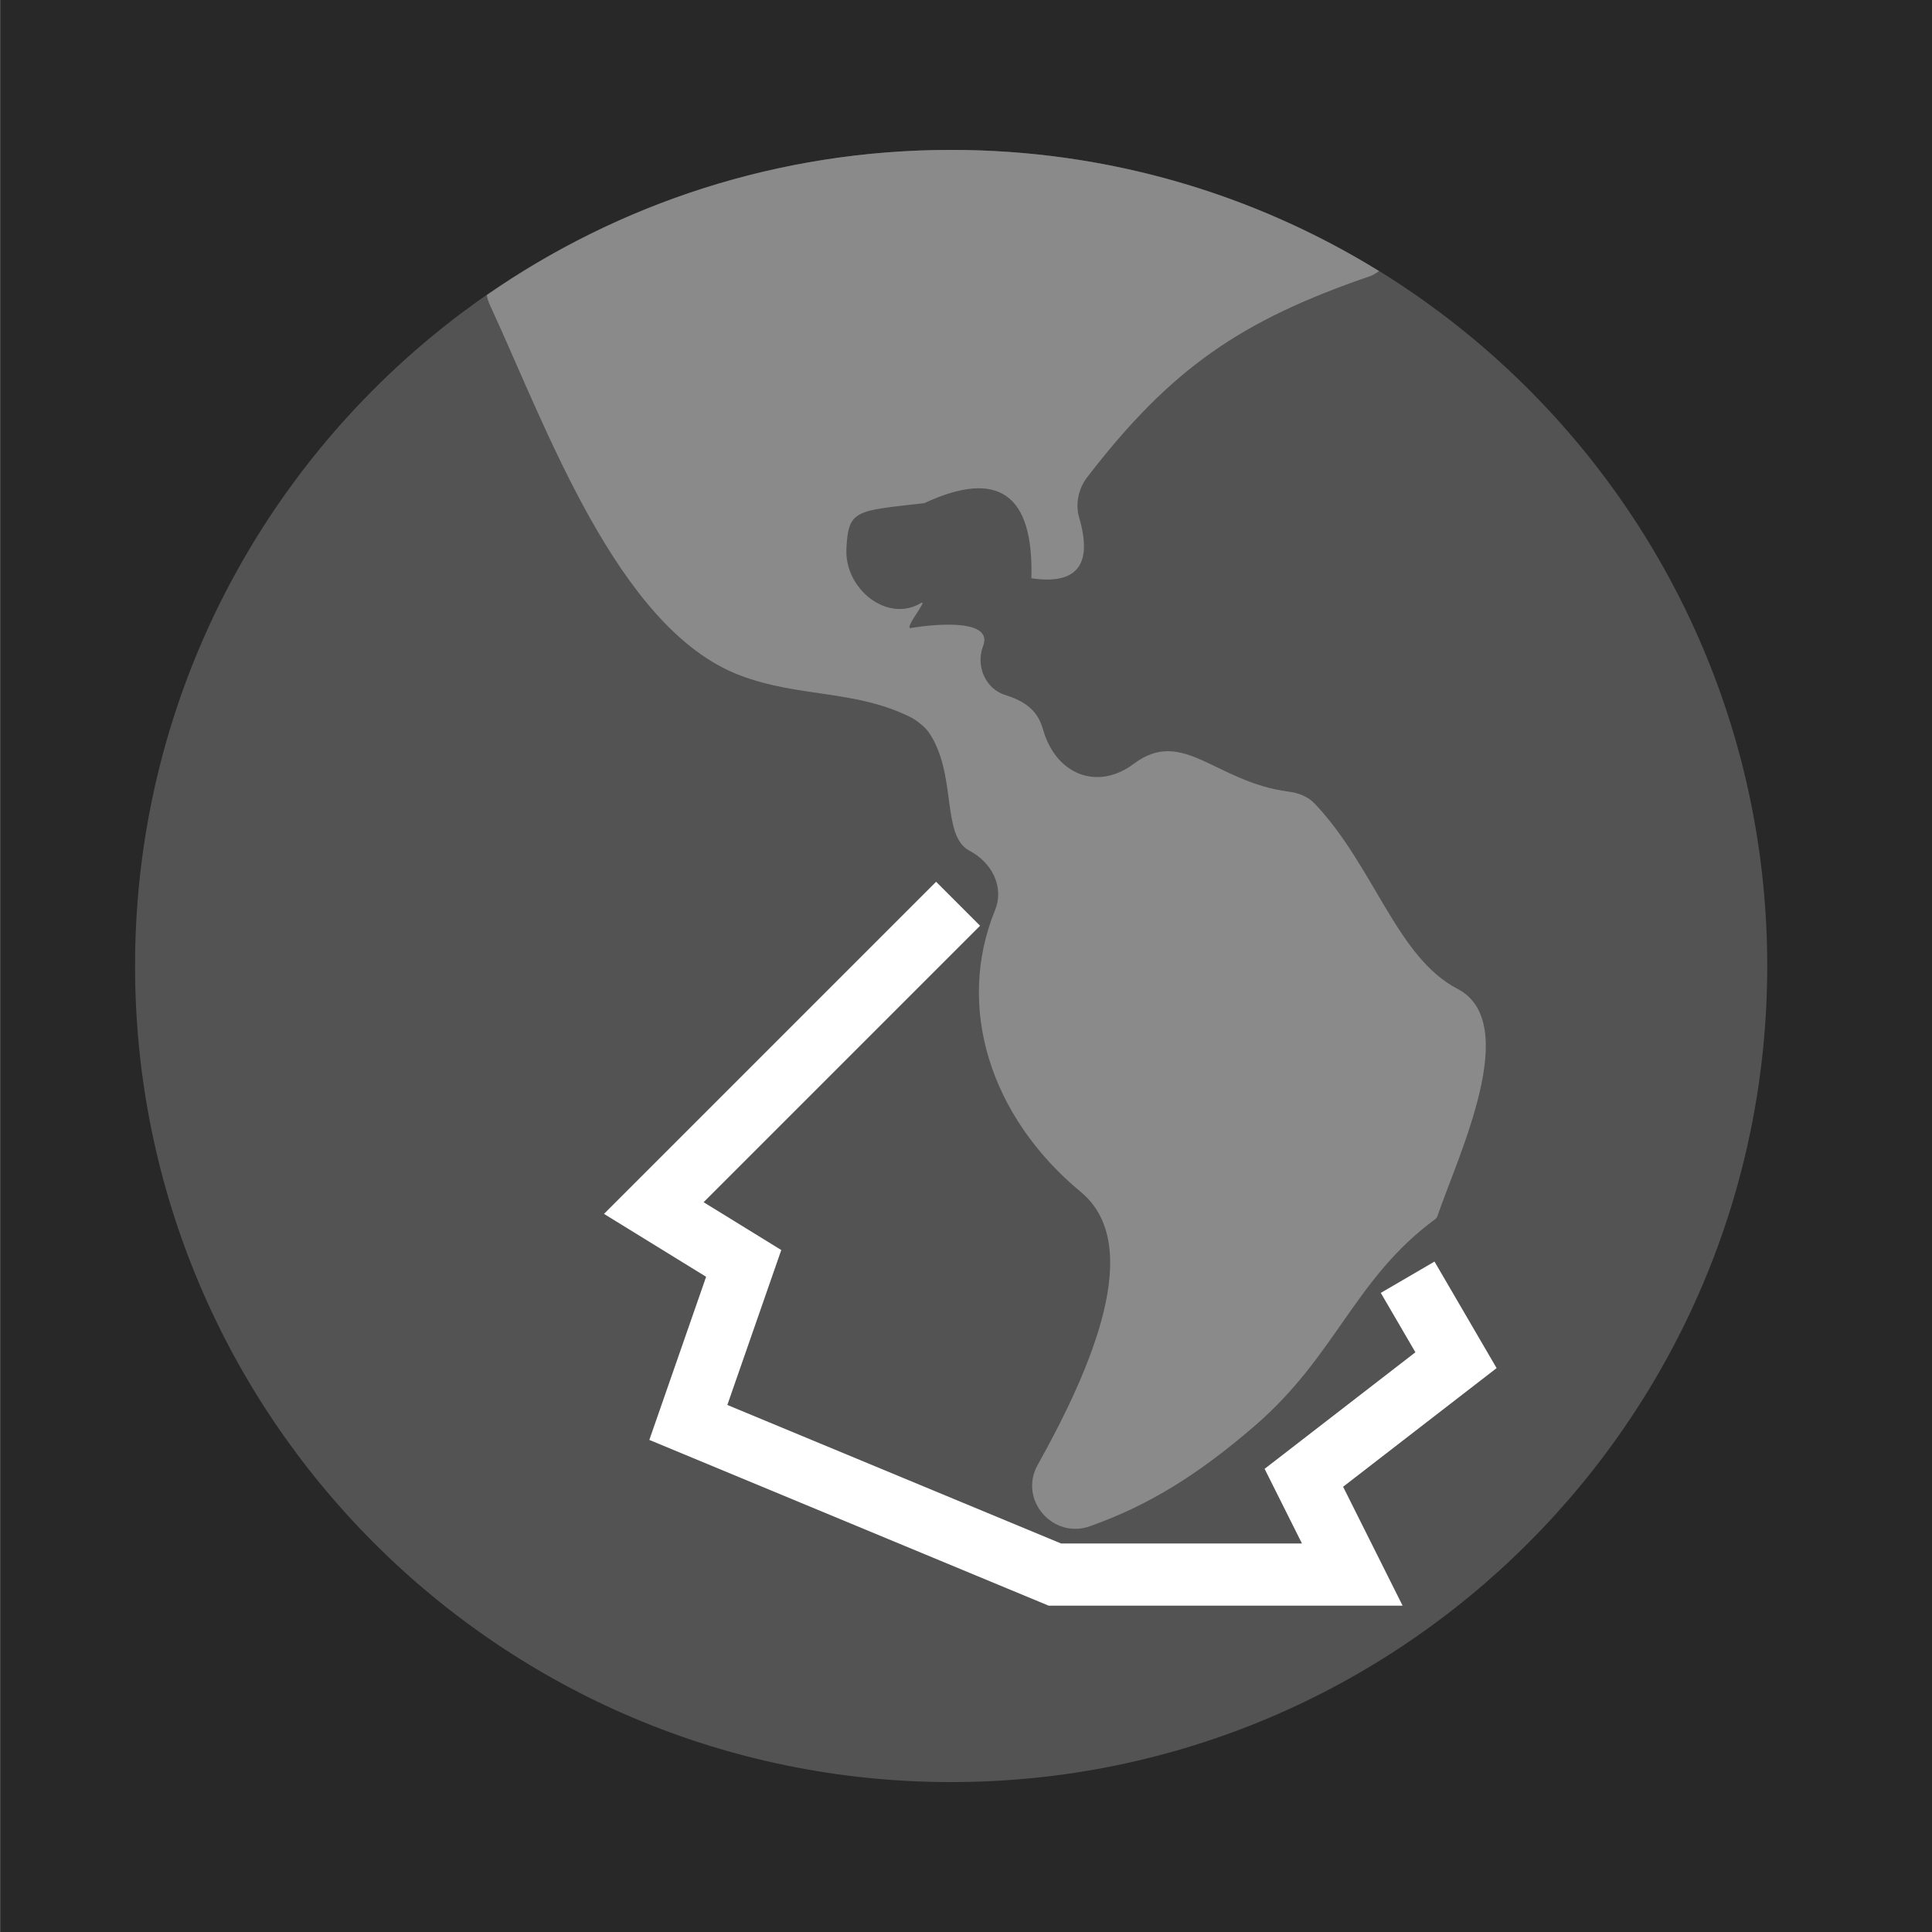
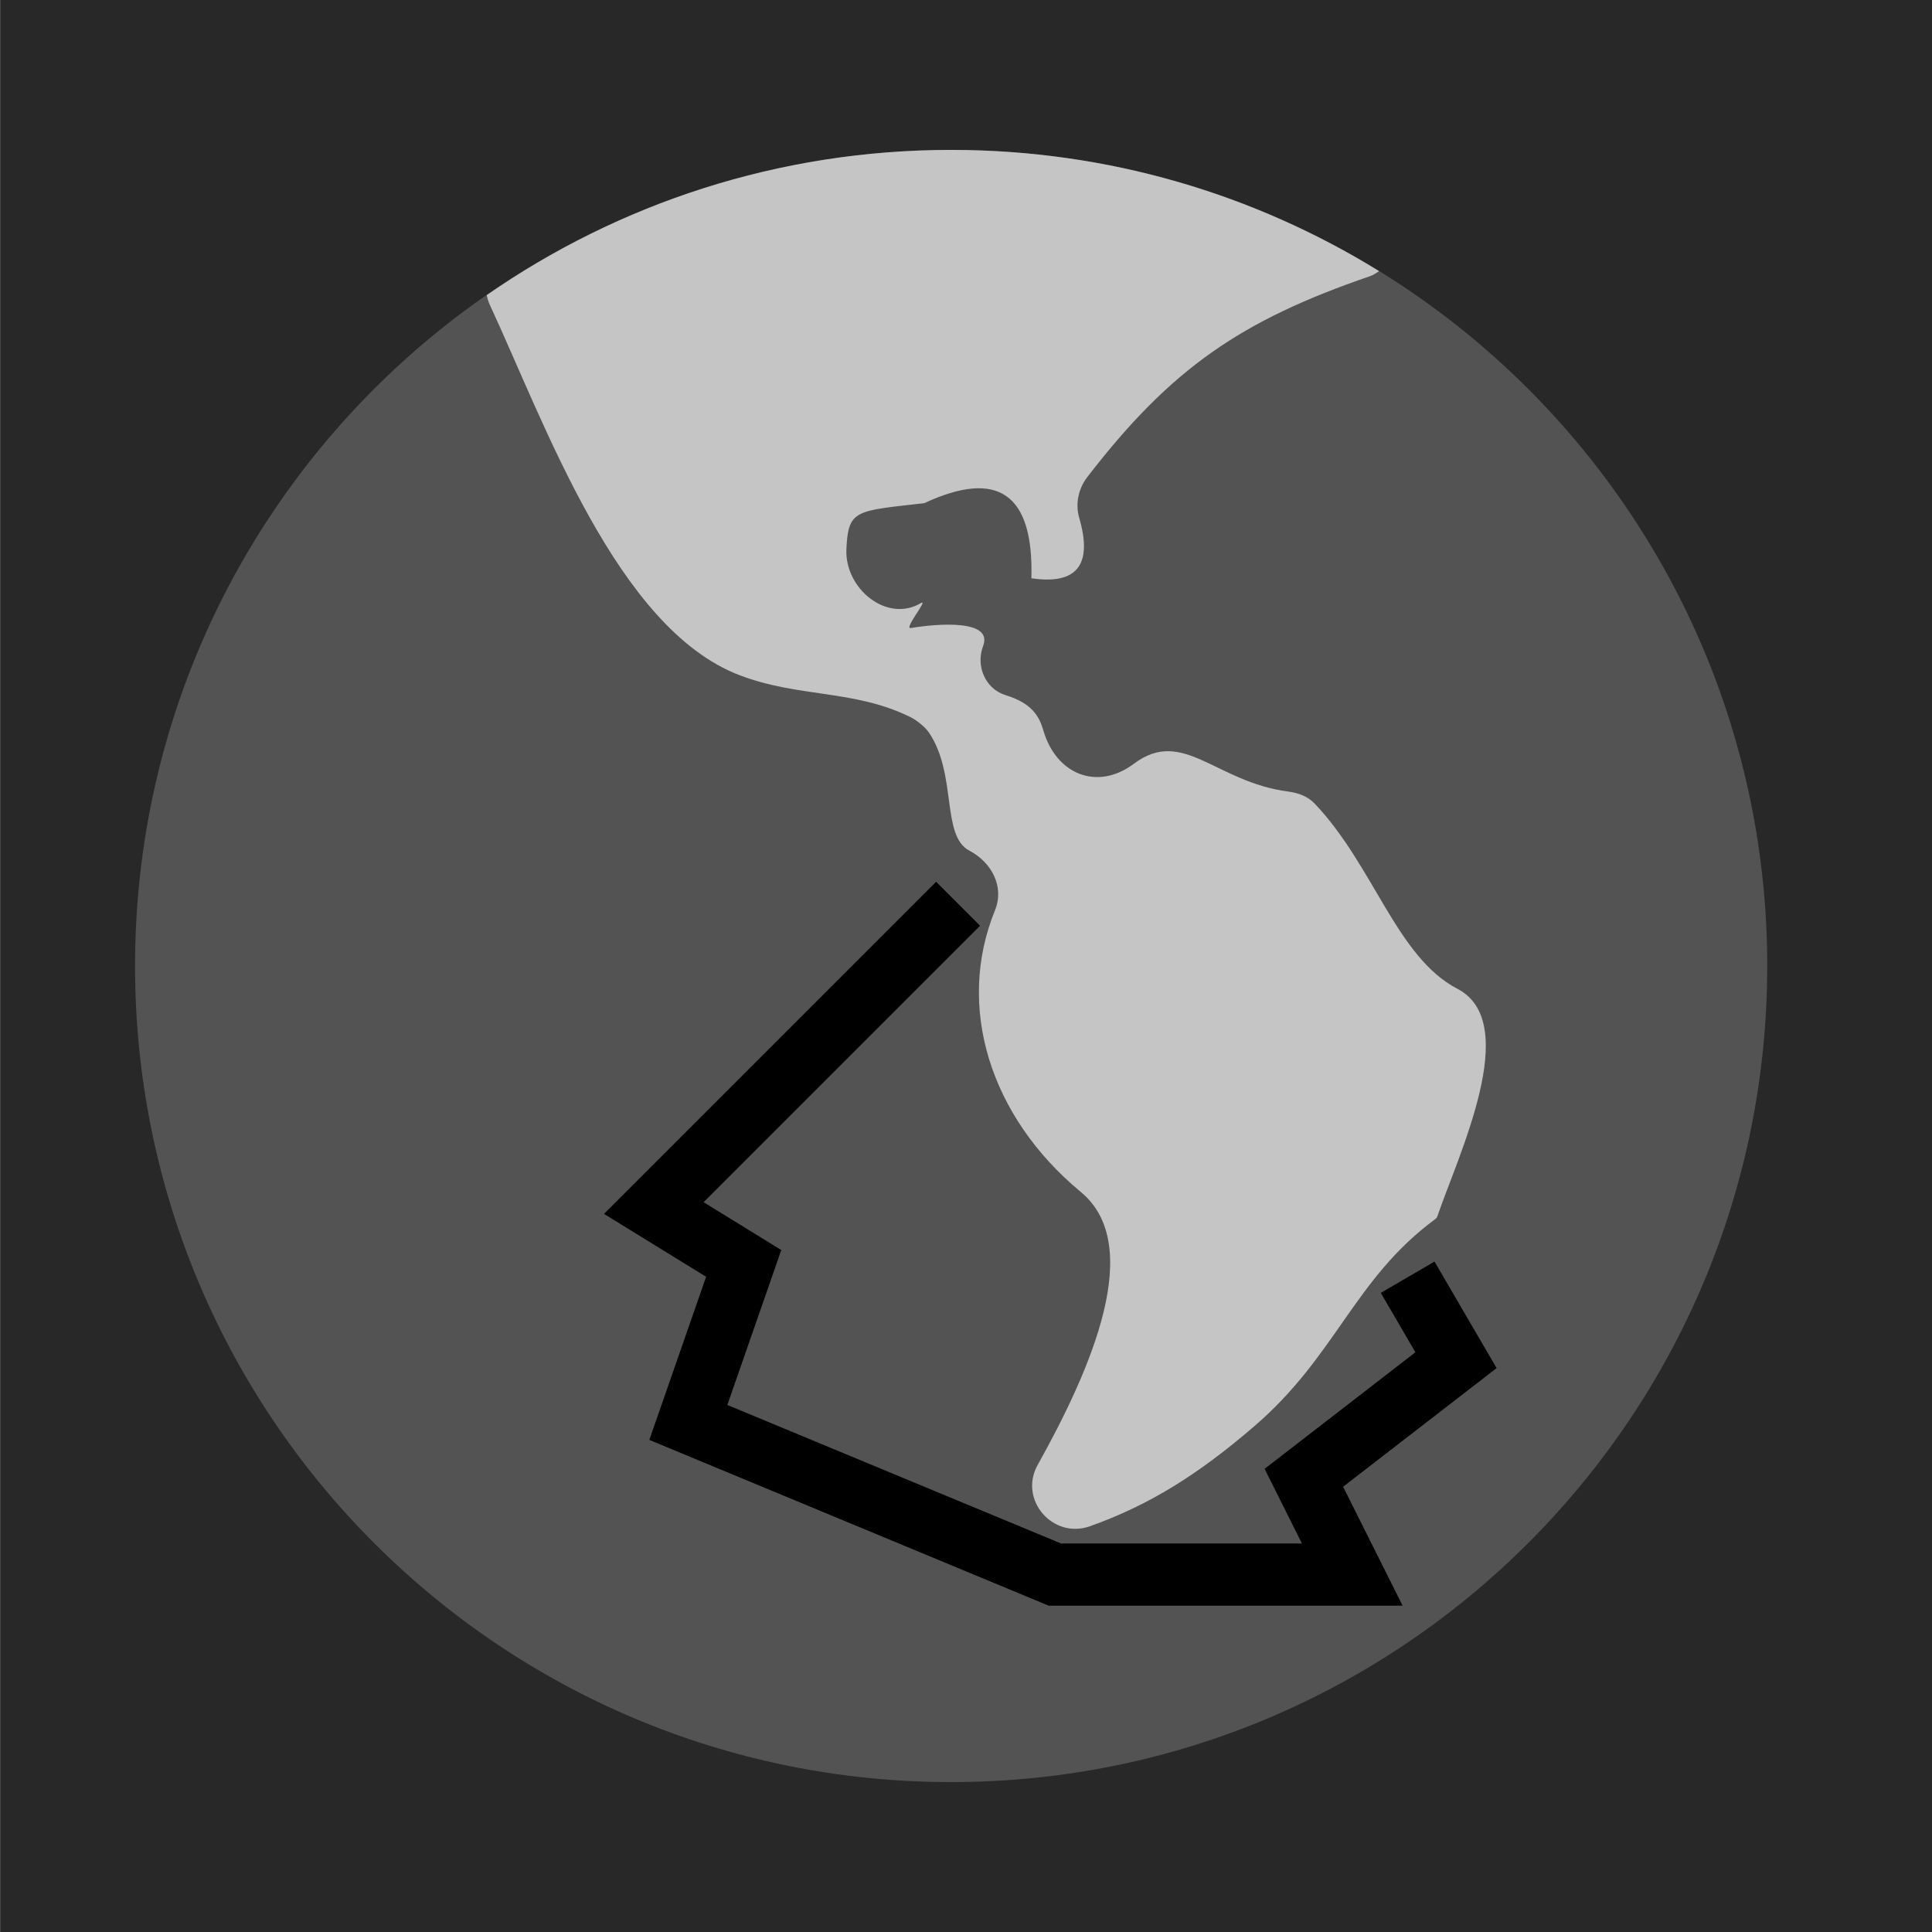
- <svg xmlns="http://www.w3.org/2000/svg" width="100%" height="100%" viewBox="0 0 32 32" version="1.1" xml:space="preserve" style="fill-rule:evenodd;clip-rule:evenodd;">
+ <svg xmlns="http://www.w3.org/2000/svg" width="100%" height="100%" viewBox="0 0 32 32" version="1.1" xml:space="preserve" style="fill-rule:evenodd;clip-rule:evenodd;" id="svg8">
+   <defs id="defs12" />
  <g id="g4276">
-     <rect id="g42761" x="0.002" y="-0.038" width="32.022" height="32.155" style="fill:#282828;" />
+     <rect id="g42761" x="0.002" y="-0.038" width="32.022" height="32.155" style="fill:#282828" />
  </g>
  <g id="g1806">
-     <circle id="circle2" cx="15.754" cy="16" r="13.517" style="fill:#535353;" />
-     <path id="path4" d="M22.693,4.574c0.056,-0.02 0.102,-0.052 0.149,-0.083c-2.061,-1.272 -4.488,-2.008 -7.088,-2.008c-2.859,0 -5.509,0.89 -7.692,2.405c0.011,0.054 0.026,0.107 0.05,0.159c0.922,1.986 2.108,5.358 4.134,6.135c0.985,0.377 1.895,0.235 2.829,0.693c0.099,0.048 0.245,0.162 0.308,0.254c0.474,0.694 0.201,1.711 0.672,1.96c0.372,0.196 0.584,0.598 0.425,0.989c-0.649,1.593 -0.088,3.415 1.422,4.665c1.063,0.88 0.179,2.92 -0.715,4.521c-0.32,0.573 0.25,1.235 0.867,1.015c0.977,-0.348 1.786,-0.851 2.722,-1.657c1.358,-1.167 1.652,-2.44 2.998,-3.431c0.014,-0.011 0.026,-0.025 0.032,-0.042c0.344,-1.009 1.412,-3.21 0.334,-3.771c-1.007,-0.523 -1.384,-2.037 -2.366,-3.069c-0.113,-0.119 -0.273,-0.177 -0.435,-0.198c-1.205,-0.156 -1.746,-1.071 -2.557,-0.462c-0.607,0.456 -1.289,0.178 -1.501,-0.551c-0.069,-0.238 -0.19,-0.45 -0.627,-0.585c-0.332,-0.102 -0.493,-0.478 -0.374,-0.804c0.002,-0.004 0.003,-0.01 0.005,-0.014c0.16,-0.436 -0.741,-0.369 -1.198,-0.293c-0.128,0.022 0.307,-0.496 0.164,-0.412c-0.563,0.332 -1.262,-0.242 -1.232,-0.895c0.031,-0.662 0.154,-0.63 1.29,-0.761c1.222,-0.569 1.813,-0.154 1.774,1.244c0.756,0.111 1.019,-0.222 0.792,-1.002c-0.067,-0.228 -0.013,-0.482 0.131,-0.67c1.393,-1.811 2.556,-2.601 4.687,-3.332Z" style="fill:#8a8a8a;fill-rule:nonzero;" />
-     <path id="path848" d="M15.869,14.969l-5.04,5.04l1.489,0.917l-0.917,2.634l6.071,2.52l4.926,0l-0.802,-1.603l2.52,-1.948l-0.801,-1.374" style="fill:none;stroke:#fff;stroke-width:1.03px;" />
+     <circle id="circle2" cx="15.754" cy="16" r="13.517" style="fill:#535353" />
+     <path id="path4" d="m 22.693,4.574 c 0.056,-0.02 0.102,-0.052 0.149,-0.083 -2.061,-1.272 -4.488,-2.008 -7.088,-2.008 -2.859,0 -5.509,0.89 -7.692,2.405 0.011,0.054 0.026,0.107 0.05,0.159 0.922,1.986 2.108,5.358 4.134,6.135 0.985,0.377 1.895,0.235 2.829,0.693 0.099,0.048 0.245,0.162 0.308,0.254 0.474,0.694 0.201,1.711 0.672,1.96 0.372,0.196 0.584,0.598 0.425,0.989 -0.649,1.593 -0.088,3.415 1.422,4.665 1.063,0.88 0.179,2.92 -0.715,4.521 -0.32,0.573 0.25,1.235 0.867,1.015 0.977,-0.348 1.786,-0.851 2.722,-1.657 1.358,-1.167 1.652,-2.44 2.998,-3.431 0.014,-0.011 0.026,-0.025 0.032,-0.042 0.344,-1.009 1.412,-3.21 0.334,-3.771 -1.007,-0.523 -1.384,-2.037 -2.366,-3.069 -0.113,-0.119 -0.273,-0.177 -0.435,-0.198 -1.205,-0.156 -1.746,-1.071 -2.557,-0.462 -0.607,0.456 -1.289,0.178 -1.501,-0.551 -0.069,-0.238 -0.19,-0.45 -0.627,-0.585 -0.332,-0.102 -0.493,-0.478 -0.374,-0.804 0.002,-0.004 0.003,-0.01 0.005,-0.014 0.16,-0.436 -0.741,-0.369 -1.198,-0.293 -0.128,0.022 0.307,-0.496 0.164,-0.412 -0.563,0.332 -1.262,-0.242 -1.232,-0.895 0.031,-0.662 0.154,-0.63 1.29,-0.761 1.222,-0.569 1.813,-0.154 1.774,1.244 0.756,0.111 1.019,-0.222 0.792,-1.002 -0.067,-0.228 -0.013,-0.482 0.131,-0.67 1.393,-1.811 2.556,-2.601 4.687,-3.332 z" style="fill:#c5c5c5;fill-rule:nonzero;fill-opacity:1" />
+     <path id="path848" d="m 15.869,14.969 -5.04,5.04 1.489,0.917 -0.917,2.634 6.071,2.52 h 4.926 l -0.802,-1.603 2.52,-1.948 -0.801,-1.374" style="fill:none;stroke:#000000;stroke-width:1.03px;stroke-opacity:1" />
  </g>
</svg>
